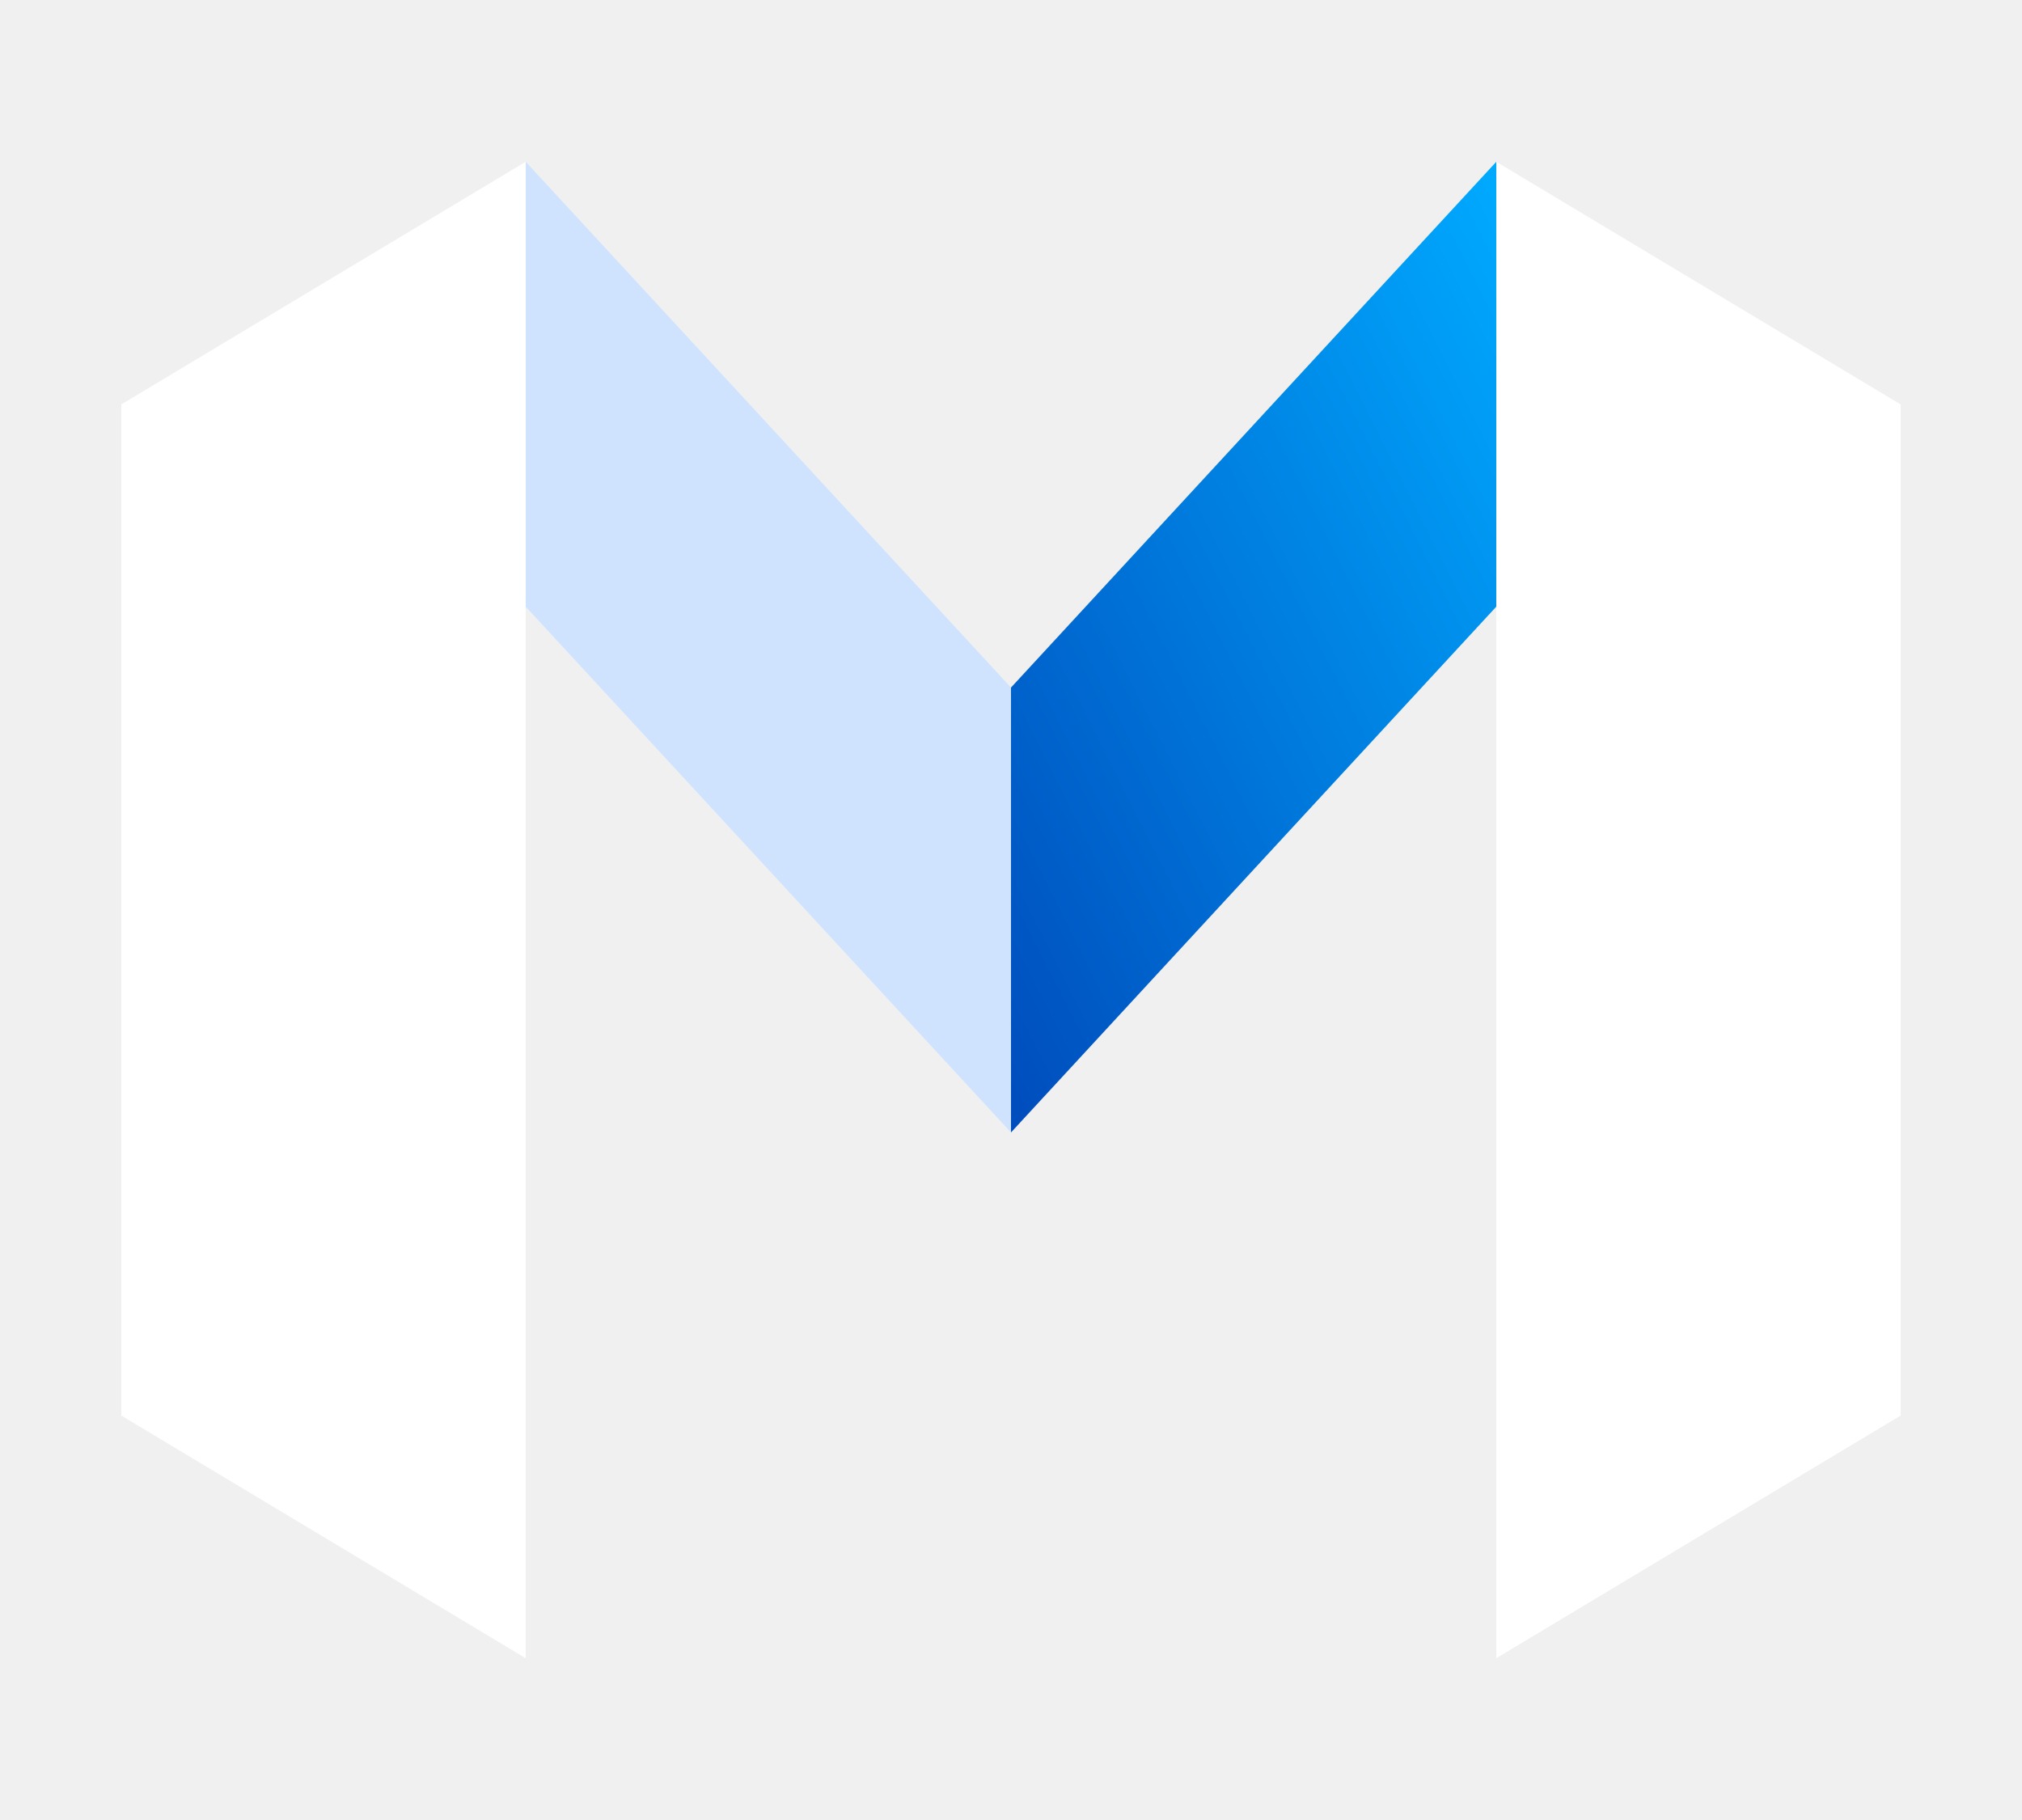
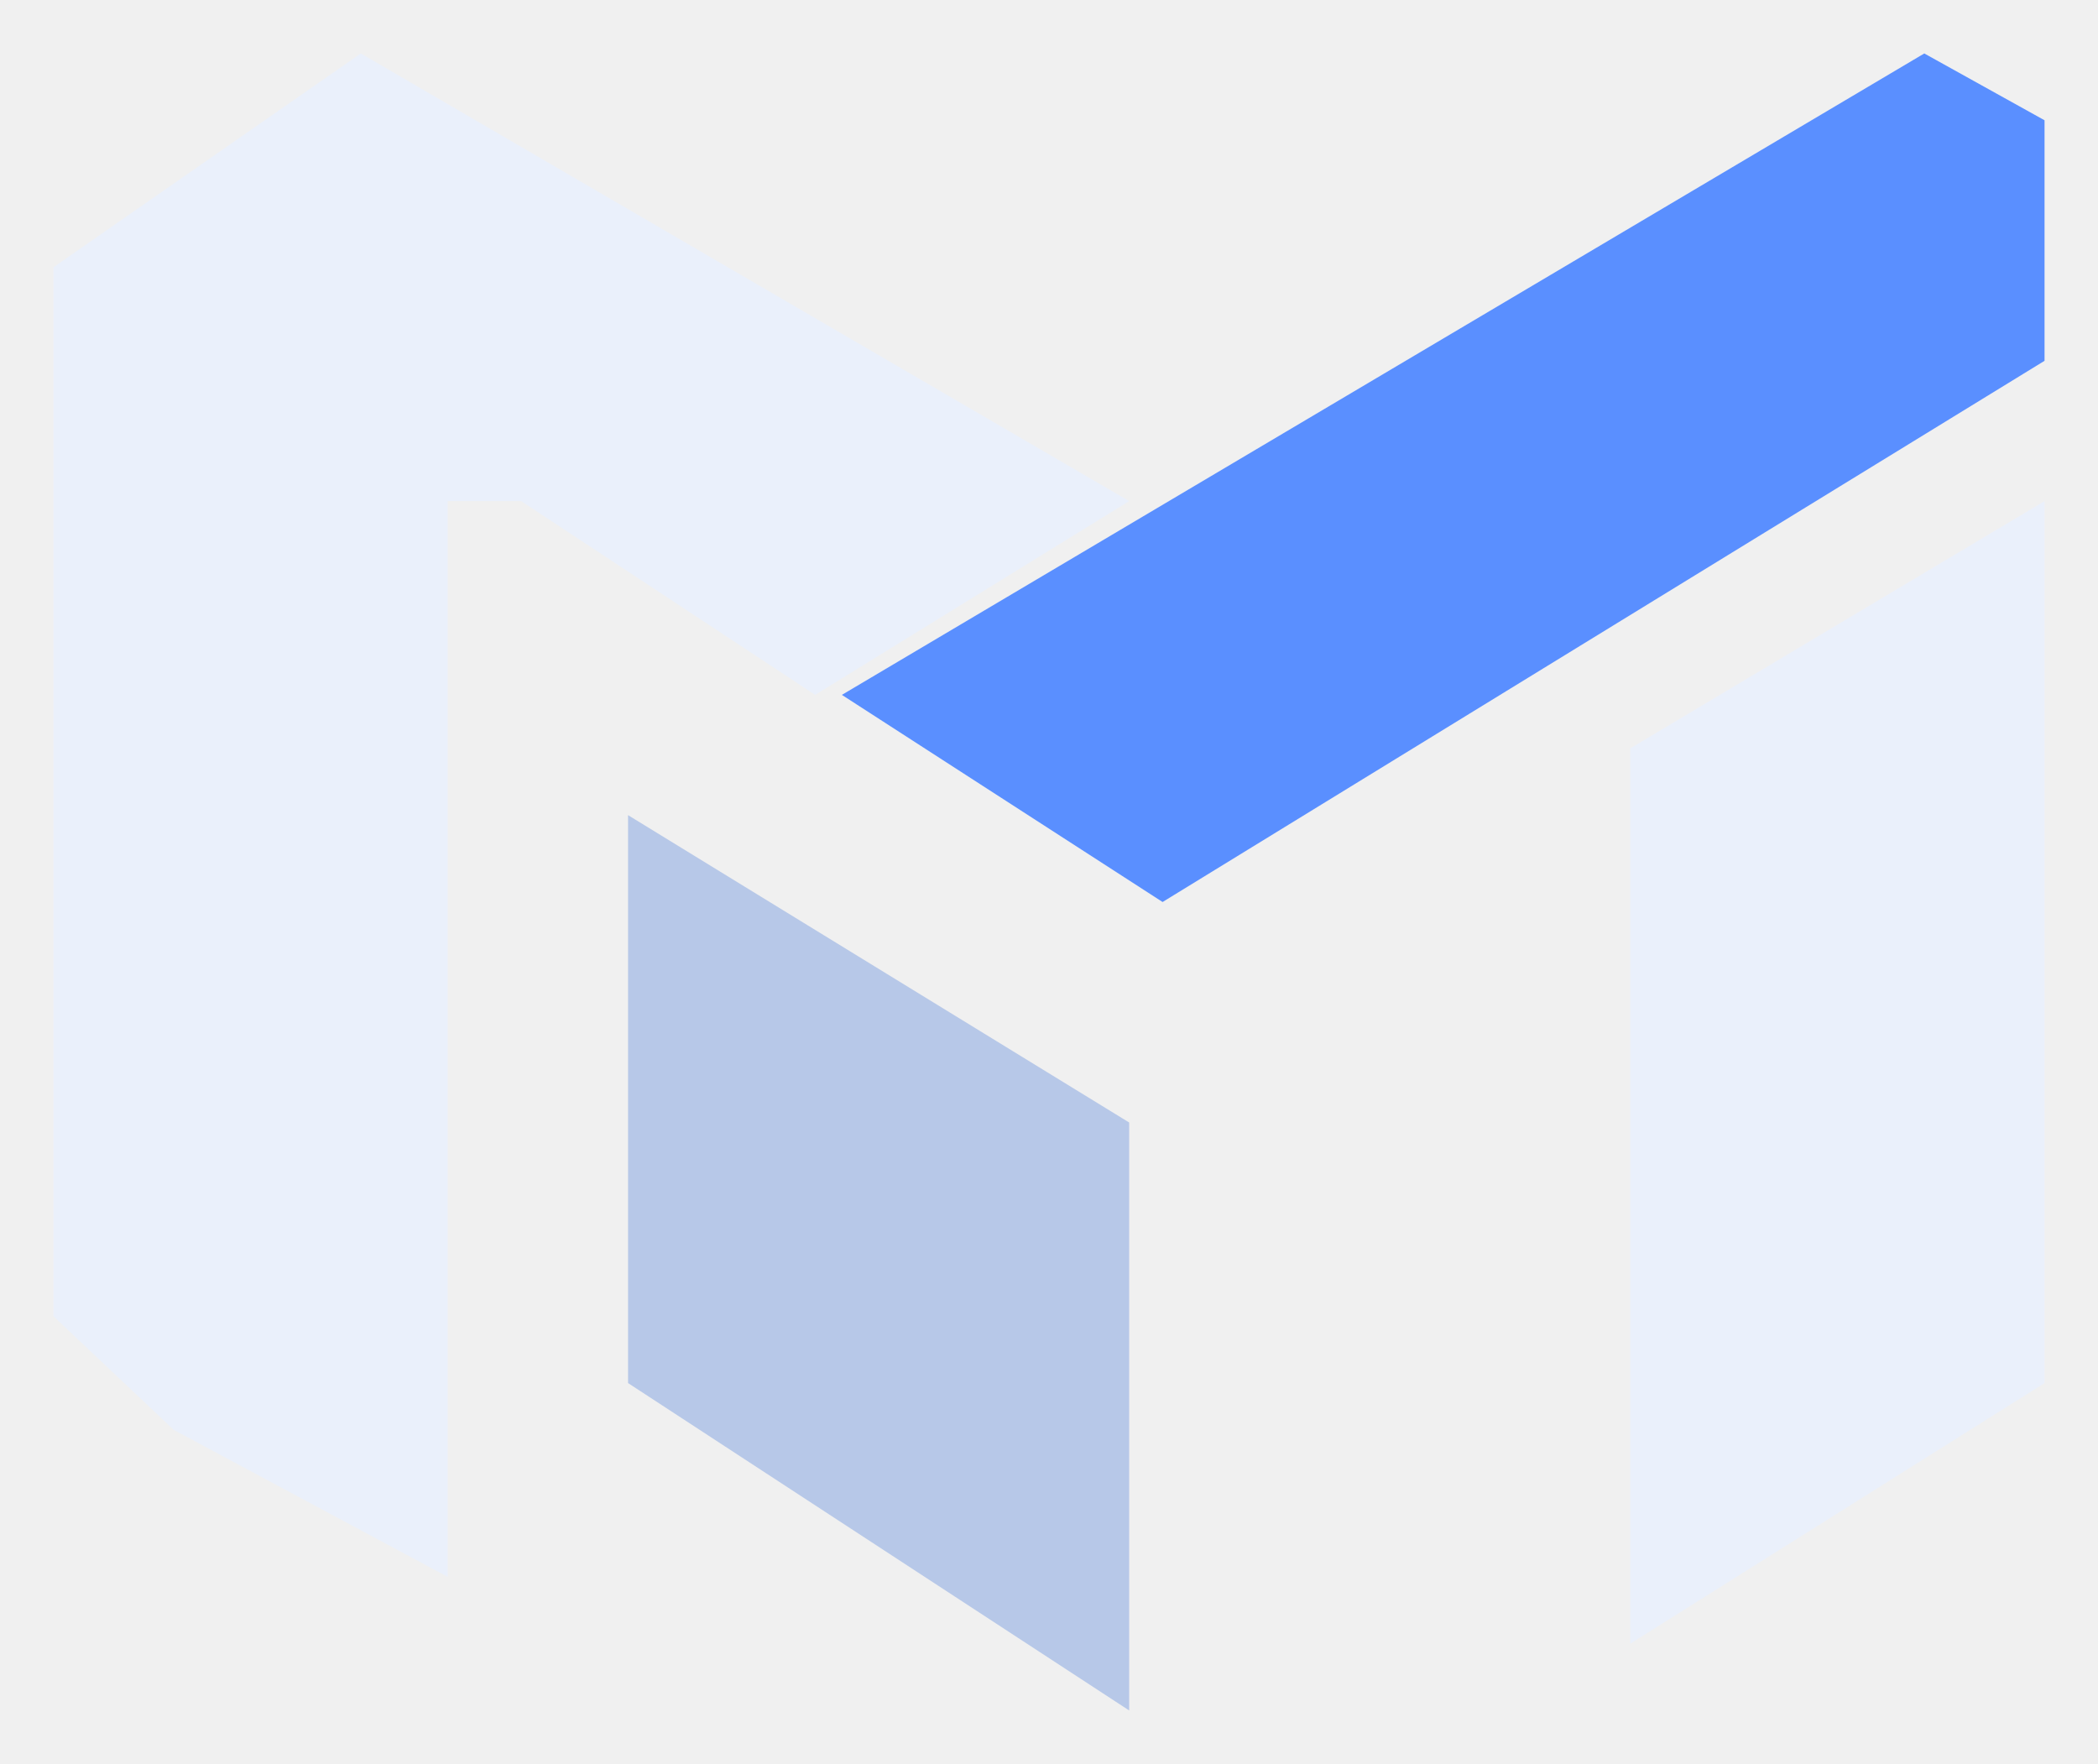
- <svg xmlns="http://www.w3.org/2000/svg" width="400" height="360" viewBox="0 0 100 90">
-   <defs>
-     <linearGradient id="acc" x1="0" y1="1" x2="1" y2="0">
-       <stop offset="0" stop-color="#004CBC" />
-       <stop offset="1" stop-color="#00AAFF" />
-     </linearGradient>
-   </defs>
-   <polygon points="6,20 26,8 26,82 6,70" fill="#FFFFFF" />
-   <polygon points="26,8 50,34 50,56 26,30" fill="#CFE3FF" />
-   <polygon points="50,34 74,8 74,30 50,56" fill="url(#acc)" />
-   <polygon points="74,8 94,20 94,70 74,82" fill="#FFFFFF" />
+ <svg xmlns="http://www.w3.org/2000/svg" width="471" height="396" viewBox="120 148 157 132">
+   <path fill="#EAF0FB" d="M273 185.5 242 204 242 271 273 251.5ZM147 152 124 168 124 246.5 133 255 153.5 266 153.5 185.5 159 185.5 181 200 204.5 185.5Z" />
+   <path fill="#B7C8E8" d="M167 209 167 251.5 204.5 276 204.5 232Z" />
+   <path fill="#5A8FFF" d="M273 157 264 152 183 200 207 215.5 273 175Z" />
</svg>
